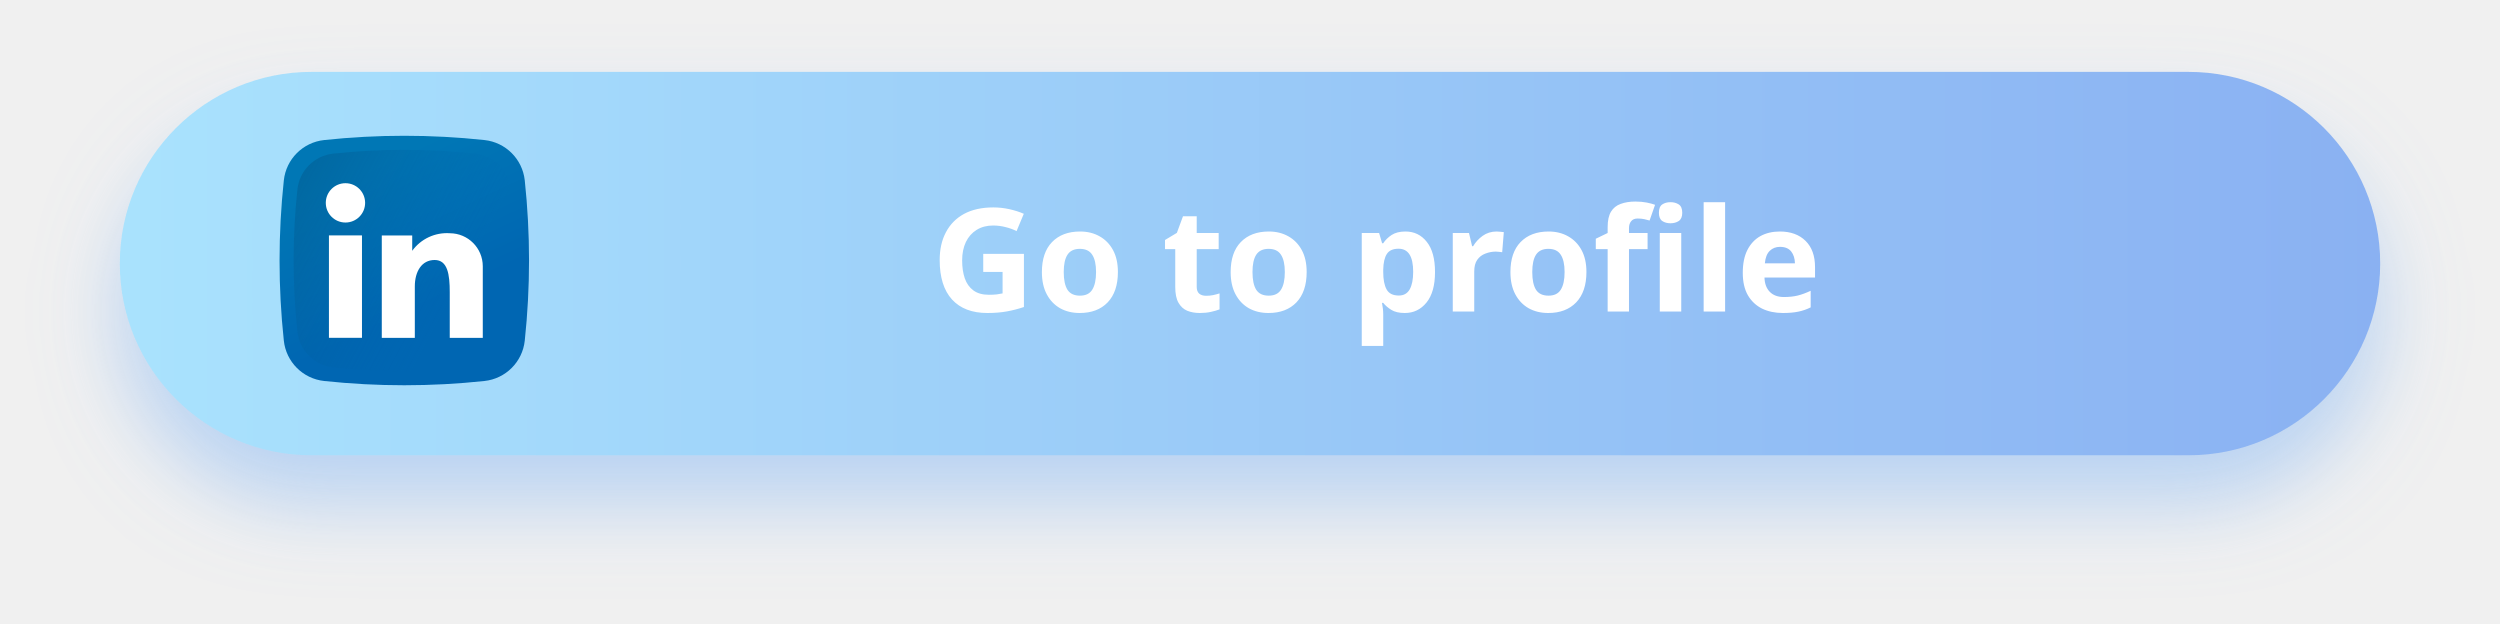
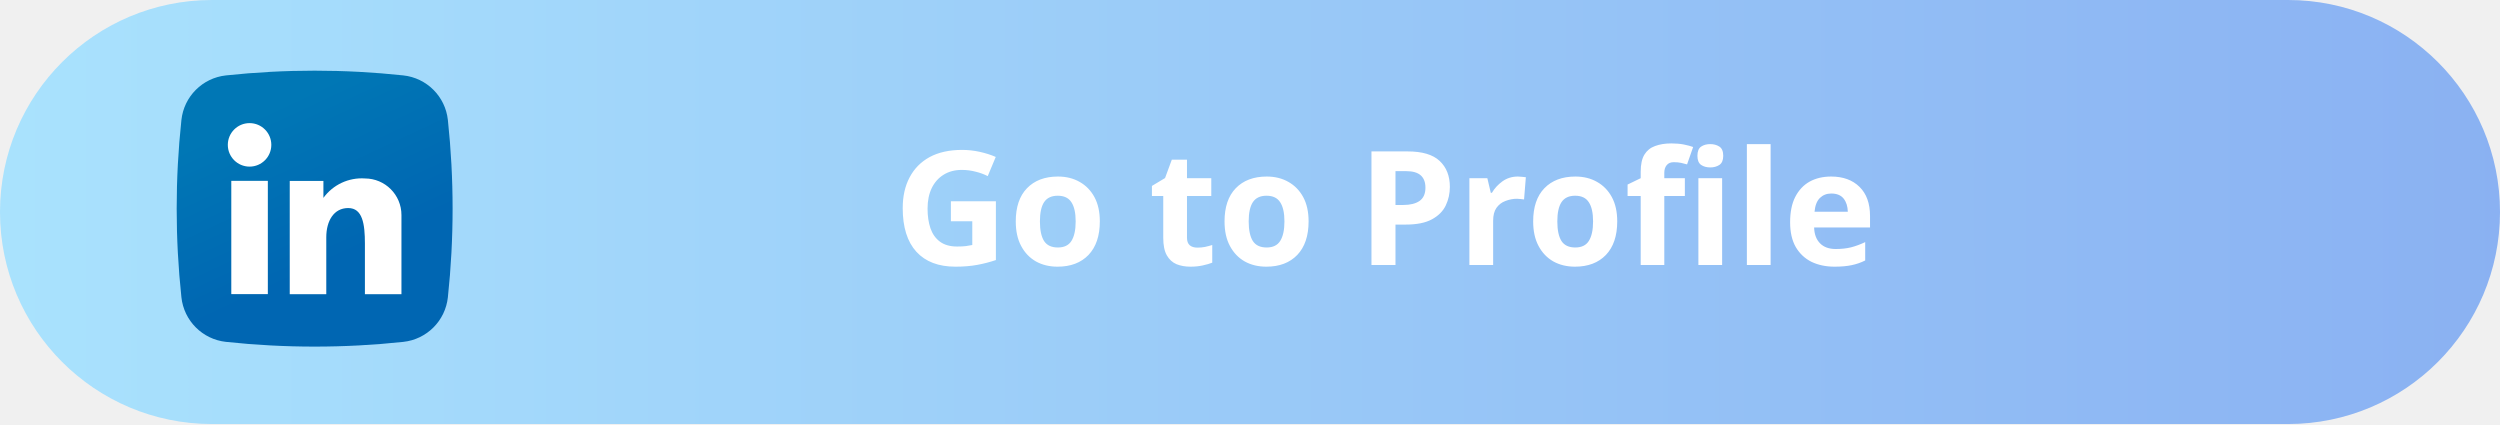
- <svg xmlns="http://www.w3.org/2000/svg" width="313" height="78" viewBox="0 0 313 78">
+ <svg xmlns="http://www.w3.org/2000/svg" id="btn" width="283" height="48" viewBox="0 0 283 48">
  <defs>
-     <linearGradient id="a" x1="0.008" y1="0.5" x2="1" y2="0.5" gradientUnits="objectBoundingBox">
+     <linearGradient id="linear-gradient" x1="0.008" y1="0.5" x2="1" y2="0.5" gradientUnits="objectBoundingBox">
      <stop offset="0" stop-color="#a9e2fd" />
      <stop offset="1" stop-color="#8ab1f2" />
    </linearGradient>
-     <filter id="b" x="0" y="0" width="313" height="78" filterUnits="userSpaceOnUse">
-       <feOffset dy="6" input="SourceAlpha" />
-       <feGaussianBlur stdDeviation="5" result="c" />
-       <feFlood flood-color="#91bcf5" flood-opacity="0.569" />
-       <feComposite operator="in" in2="c" />
-       <feComposite in="SourceGraphic" />
-     </filter>
-     <linearGradient id="d" x1="0.332" y1="0.141" x2="0.585" y2="0.682" gradientUnits="objectBoundingBox">
+     <linearGradient id="linear-gradient-2" x1="0.332" y1="0.141" x2="0.585" y2="0.682" gradientUnits="objectBoundingBox">
      <stop offset="0" stop-color="#0077b5" />
      <stop offset="1" stop-color="#0066b2" />
    </linearGradient>
-     <linearGradient id="e" x1="0.738" y1="0.628" x2="-0.899" y2="-0.25" gradientUnits="objectBoundingBox">
-       <stop offset="0" stop-color="#0066b2" stop-opacity="0" />
-       <stop offset="1" stop-color="#07485e" />
-     </linearGradient>
  </defs>
-   <g transform="translate(15 9)">
-     <g transform="matrix(1, 0, 0, 1, -15, -9)" filter="url(#b)">
-       <rect width="283" height="48" rx="24" transform="translate(15 9)" fill="url(#a)" />
+   <rect id="Rectangle_4" data-name="Rectangle 4" width="283" height="48" rx="24" fill="url(#linear-gradient)" />
+   <text id="Go_to_Profile" data-name="Go to Profile" transform="translate(152 30)" fill="#fff" font-size="18" font-family="Nunito-SemiBold, Nunito" font-weight="600">
+     <tspan x="-50.859" y="0">Go to Profile</tspan>
+   </text>
+   <g id="linkedin" transform="translate(20 8.001)">
+     <path id="Path_11159" data-name="Path 11159" d="M25.648,30.7a94.343,94.343,0,0,1-20.061,0A5.687,5.687,0,0,1,.535,25.647a94.341,94.341,0,0,1,0-20.061A5.687,5.687,0,0,1,5.587.534a94.341,94.341,0,0,1,20.061,0A5.687,5.687,0,0,1,30.7,5.586a94.341,94.341,0,0,1,0,20.061A5.687,5.687,0,0,1,25.648,30.7Zm0,0" fill="url(#linear-gradient-2)" />
+     <g id="Group_5072" data-name="Group 5072" transform="translate(5.789 5.936)">
+       <path id="Path_11165" data-name="Path 11165" d="M101.355,204.5h4.136v12.822h-4.136Zm0,0" transform="translate(-100.961 -197.965)" fill="#fff" />
+       <path id="Path_11166" data-name="Path 11166" d="M218.341,199.98a5.368,5.368,0,0,0-4.7,2.2v-1.921h-3.811v12.822h4.136v-6.441c0-1.861.857-3.309,2.482-3.309s1.891,1.8,1.891,4.018v5.731h4.136v-8.962a4.136,4.136,0,0,0-4.136-4.136Zm0,0" transform="translate(-202.82 -193.717)" fill="#fff" />
+       <path id="Path_11167" data-name="Path 11167" d="M99.818,99.779a2.462,2.462,0,1,1-2.462-2.462A2.462,2.462,0,0,1,99.818,99.779Zm0,0" transform="translate(-94.894 -97.317)" fill="#fff" />
    </g>
-     <text transform="translate(152 30)" fill="#fff" font-size="18" font-family="Nunito-SemiBold, Nunito" font-weight="600">
-       <tspan x="-50.4" y="0">Go to profile</tspan>
-     </text>
-     <path d="M25.648,30.7a94.343,94.343,0,0,1-20.061,0A5.687,5.687,0,0,1,.535,25.647a94.341,94.341,0,0,1,0-20.061A5.687,5.687,0,0,1,5.587.534a94.341,94.341,0,0,1,20.061,0A5.687,5.687,0,0,1,30.7,5.586a94.341,94.341,0,0,1,0,20.061A5.687,5.687,0,0,1,25.648,30.7Zm0,0" transform="translate(20 8)" fill="url(#d)" />
-     <path d="M56.076,33.792a5.047,5.047,0,0,0-4.483-4.483,83.748,83.748,0,0,0-17.8,0,5.047,5.047,0,0,0-4.483,4.483,83.746,83.746,0,0,0,0,17.8,5.047,5.047,0,0,0,4.483,4.483,83.715,83.715,0,0,0,17.8,0,5.046,5.046,0,0,0,4.483-4.483,83.714,83.714,0,0,0,0-17.8Zm0,0" transform="translate(-7.074 -19.075)" fill="url(#e)" />
-     <path d="M101.355,204.5h4.136v12.822h-4.136Zm0,0" transform="translate(-75.172 -184.028)" fill="#fff" />
-     <path d="M218.341,199.98a5.368,5.368,0,0,0-4.7,2.2v-1.921h-3.811v12.822h4.136v-6.441c0-1.861.857-3.309,2.482-3.309s1.891,1.8,1.891,4.018v5.731h4.136v-8.962a4.136,4.136,0,0,0-4.136-4.136Zm0,0" transform="translate(-177.031 -179.78)" fill="#fff" />
-     <path d="M99.818,99.779a2.462,2.462,0,1,1-2.462-2.462A2.462,2.462,0,0,1,99.818,99.779Zm0,0" transform="translate(-69.105 -83.38)" fill="#fff" />
  </g>
</svg>
